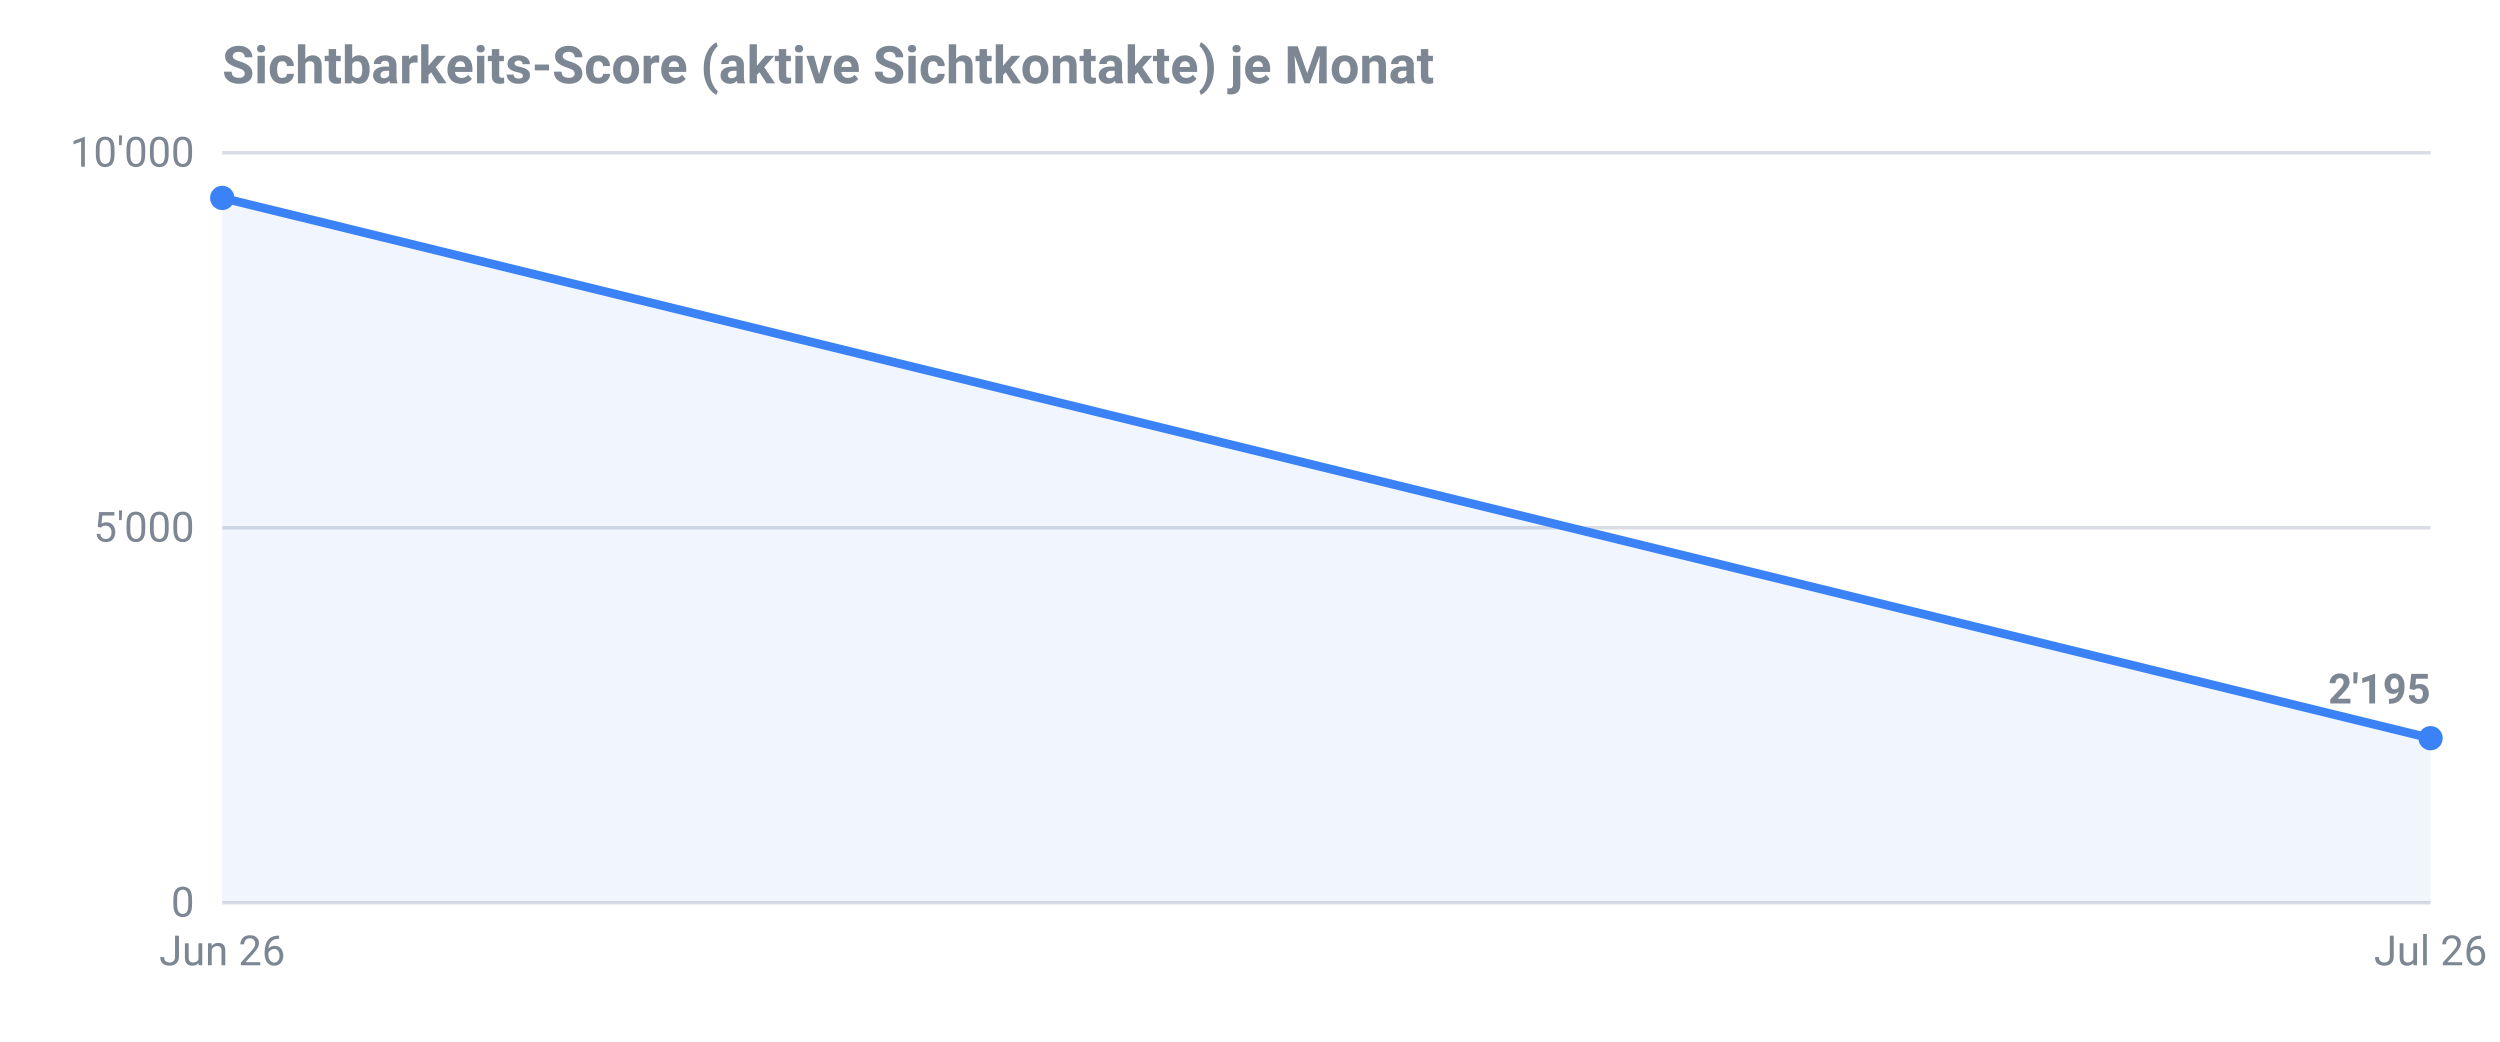
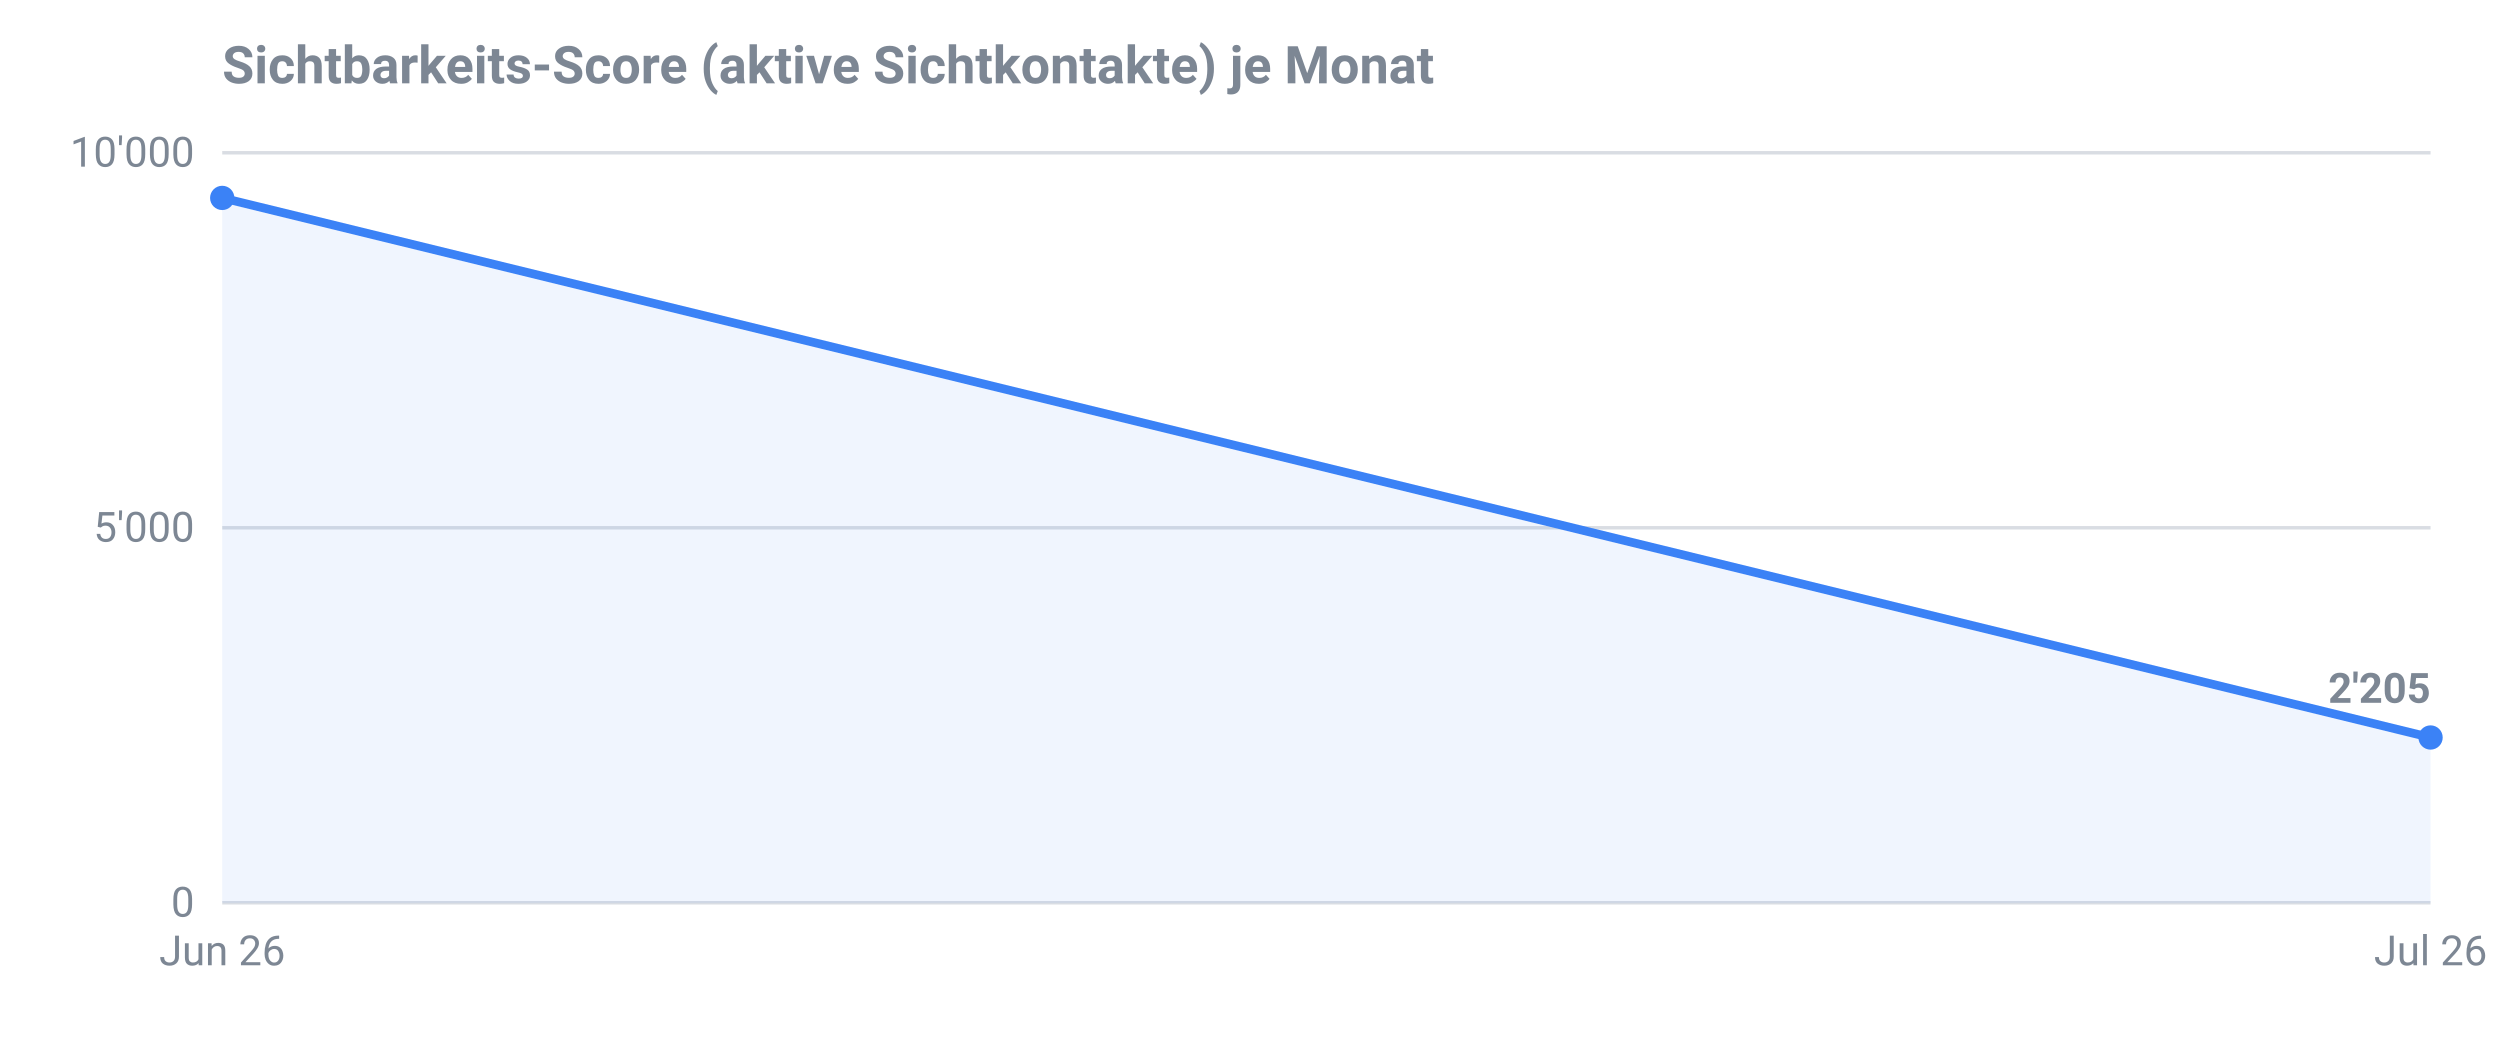
<svg xmlns="http://www.w3.org/2000/svg" viewBox="0 0 720 300" style="width:100%;height:auto" font-family="-apple-system,Segoe UI,Roboto,Helvetica,Arial,sans-serif">
  <text x="64.0" y="24.0" fill="#7d8794" font-size="15" text-anchor="start" font-weight="600">Sichtbarkeits-Score (aktive Sichtkontakte) je Monat</text>
  <line x1="64.0" y1="260.0" x2="700.0" y2="260.0" stroke="rgba(128,140,160,0.30)" stroke-width="1" />
  <text x="56.0" y="264.0" fill="#7d8794" font-size="12" text-anchor="end">0</text>
  <line x1="64.0" y1="152.0" x2="700.0" y2="152.0" stroke="rgba(128,140,160,0.30)" stroke-width="1" />
  <text x="56.0" y="156.0" fill="#7d8794" font-size="12" text-anchor="end">5'000</text>
  <line x1="64.0" y1="44.0" x2="700.0" y2="44.0" stroke="rgba(128,140,160,0.30)" stroke-width="1" />
  <text x="56.0" y="48.0" fill="#7d8794" font-size="12" text-anchor="end">10'000</text>
-   <polygon points="64.0,260.0 64.0,57.0 700.0,212.6 700.0,260.0" fill="#3b82f6" opacity="0.08" />
-   <polyline points="64.0,57.0 700.0,212.6" fill="none" stroke="#3b82f6" stroke-width="2.5" stroke-linejoin="round" stroke-linecap="round" />
+   <polygon points="64.0,260.0 64.0,57.0 700.0,212.4 700.0,260.0" fill="#3b82f6" opacity="0.08" />
+   <polyline points="64.0,57.0 700.0,212.4" fill="none" stroke="#3b82f6" stroke-width="2.5" stroke-linejoin="round" stroke-linecap="round" />
  <circle cx="64.0" cy="57.0" r="3.5" fill="#3b82f6" />
  <text x="64.0" y="278.0" fill="#7d8794" font-size="12" text-anchor="middle">Jun 26</text>
-   <circle cx="700.0" cy="212.6" r="3.5" fill="#3b82f6" />
+   <circle cx="700.0" cy="212.4" r="3.5" fill="#3b82f6" />
  <text x="700.0" y="278.0" fill="#7d8794" font-size="12" text-anchor="middle">Jul 26</text>
-   <text x="700.0" y="202.6" fill="#7d8794" font-size="12" text-anchor="end" font-weight="600">2'195</text>
+   <text x="700.0" y="202.4" fill="#7d8794" font-size="12" text-anchor="end" font-weight="600">2'205</text>
</svg>
